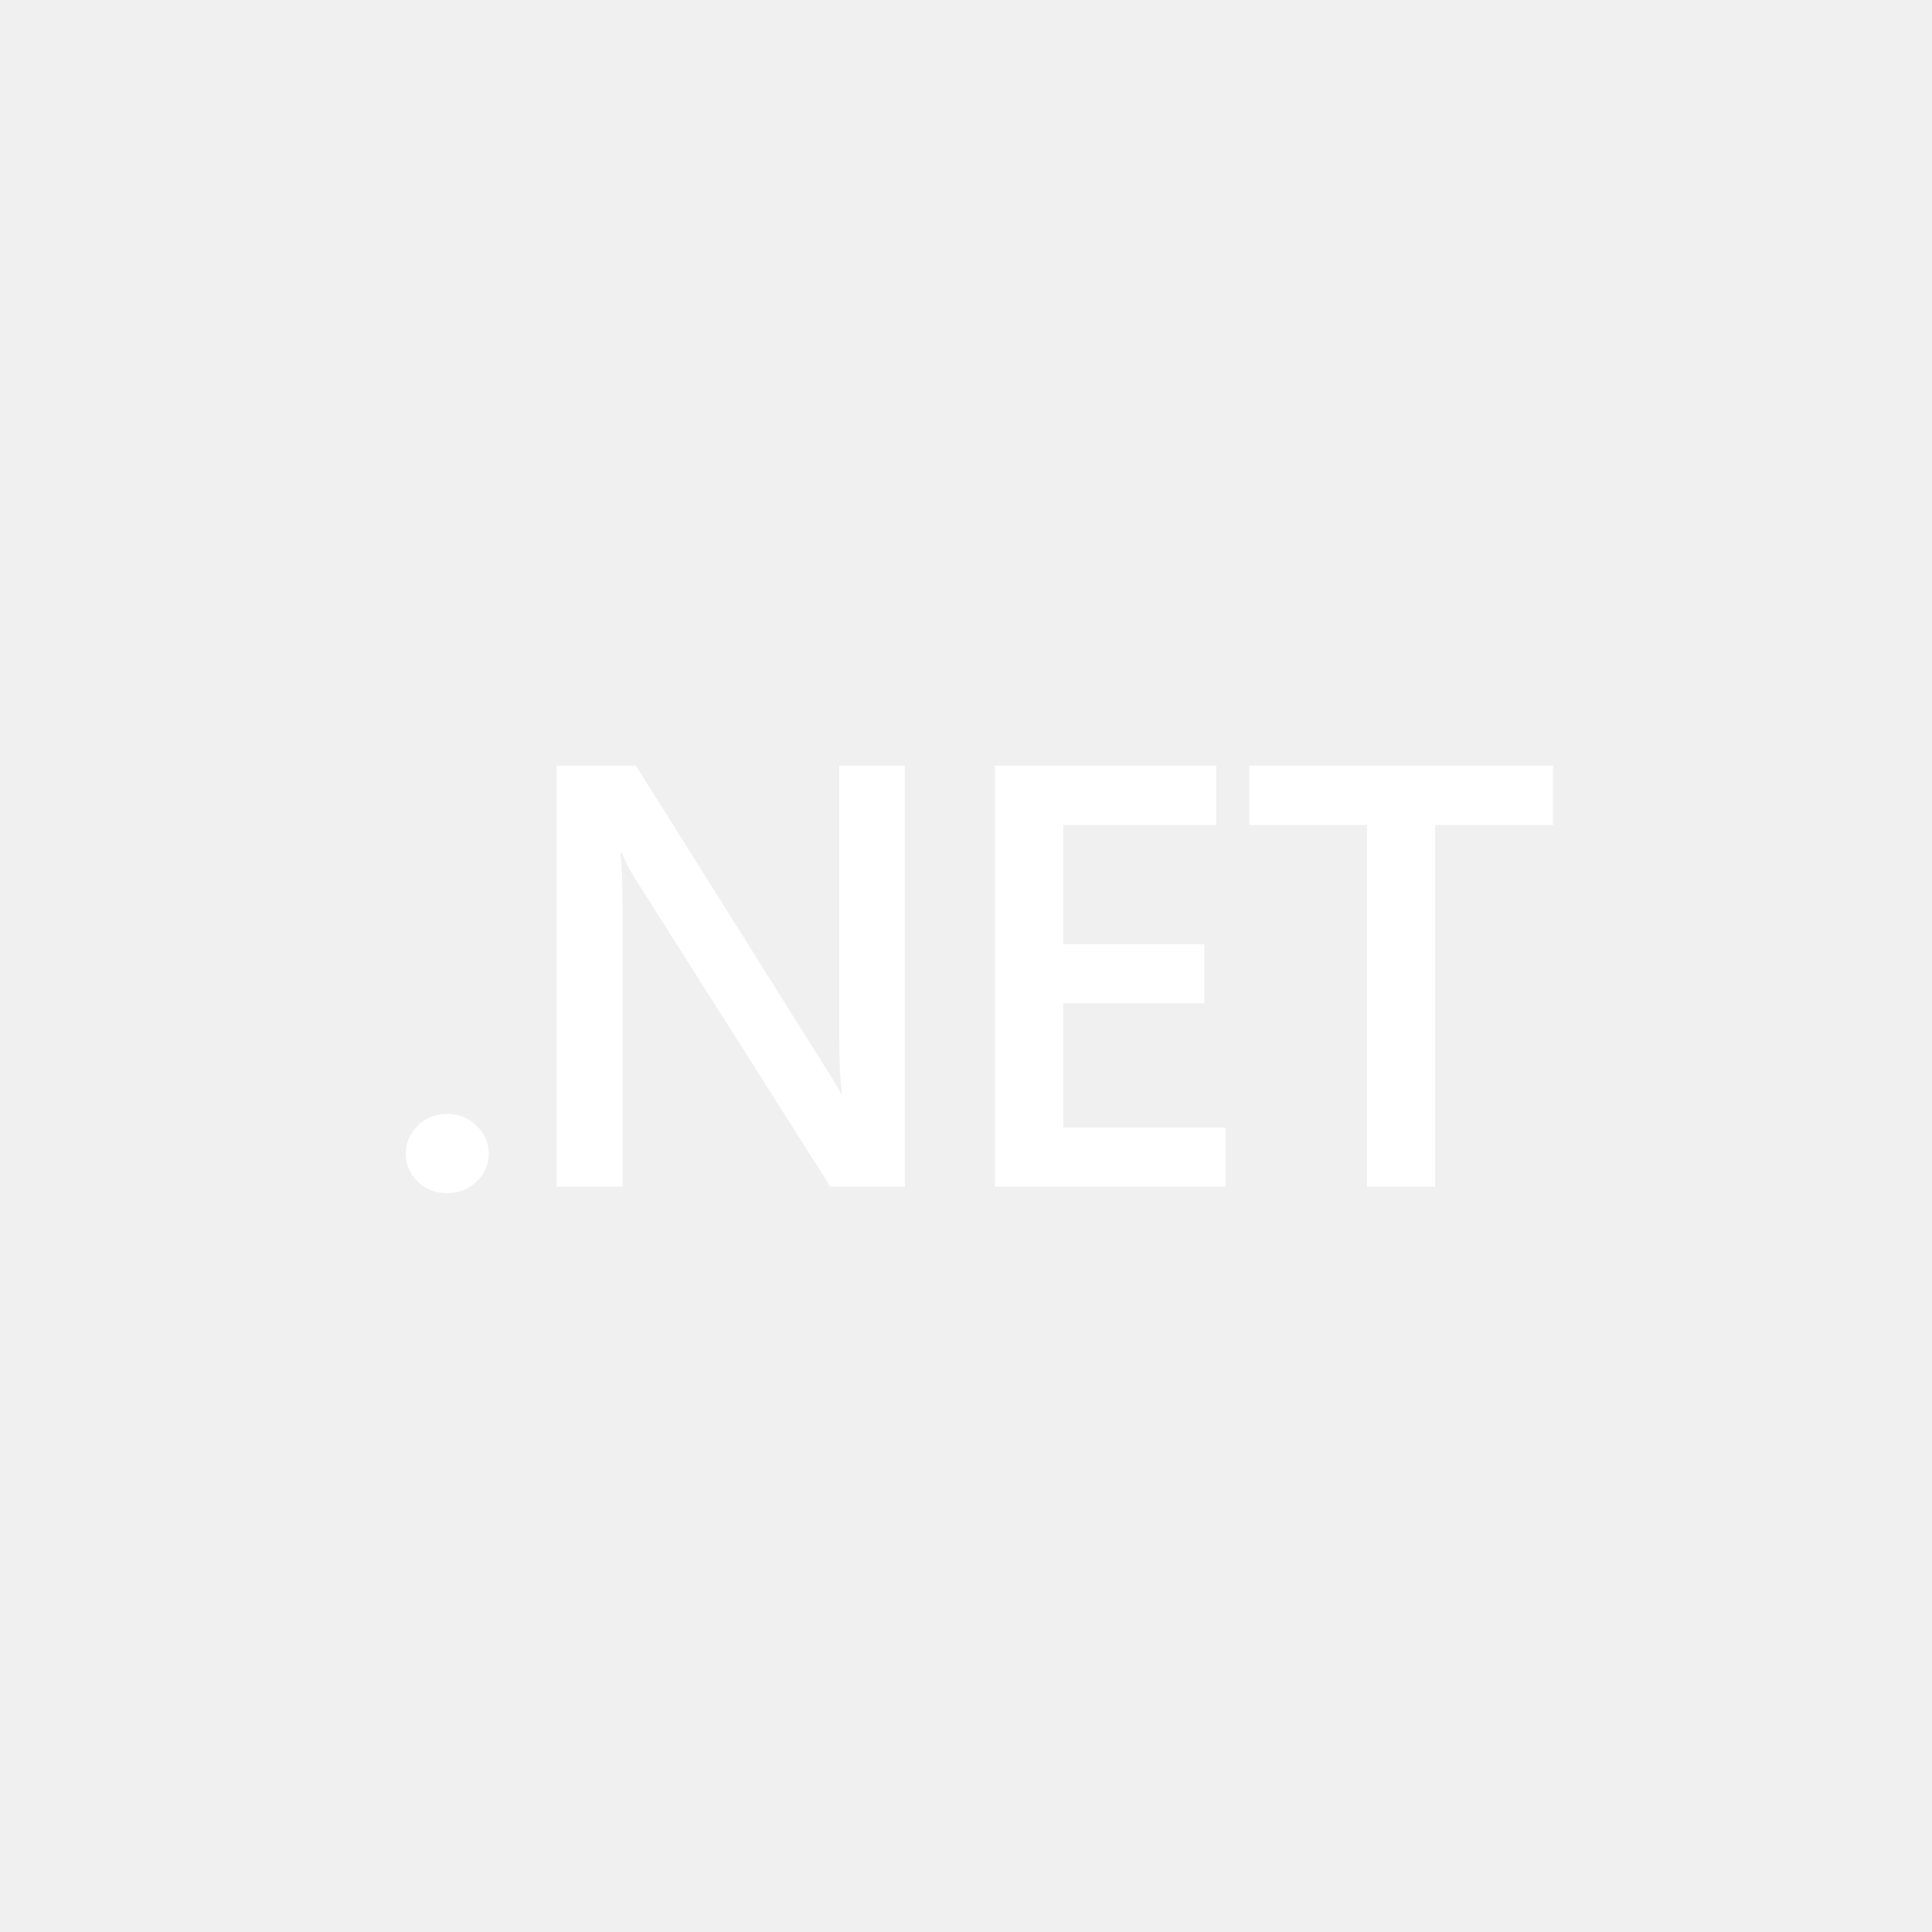
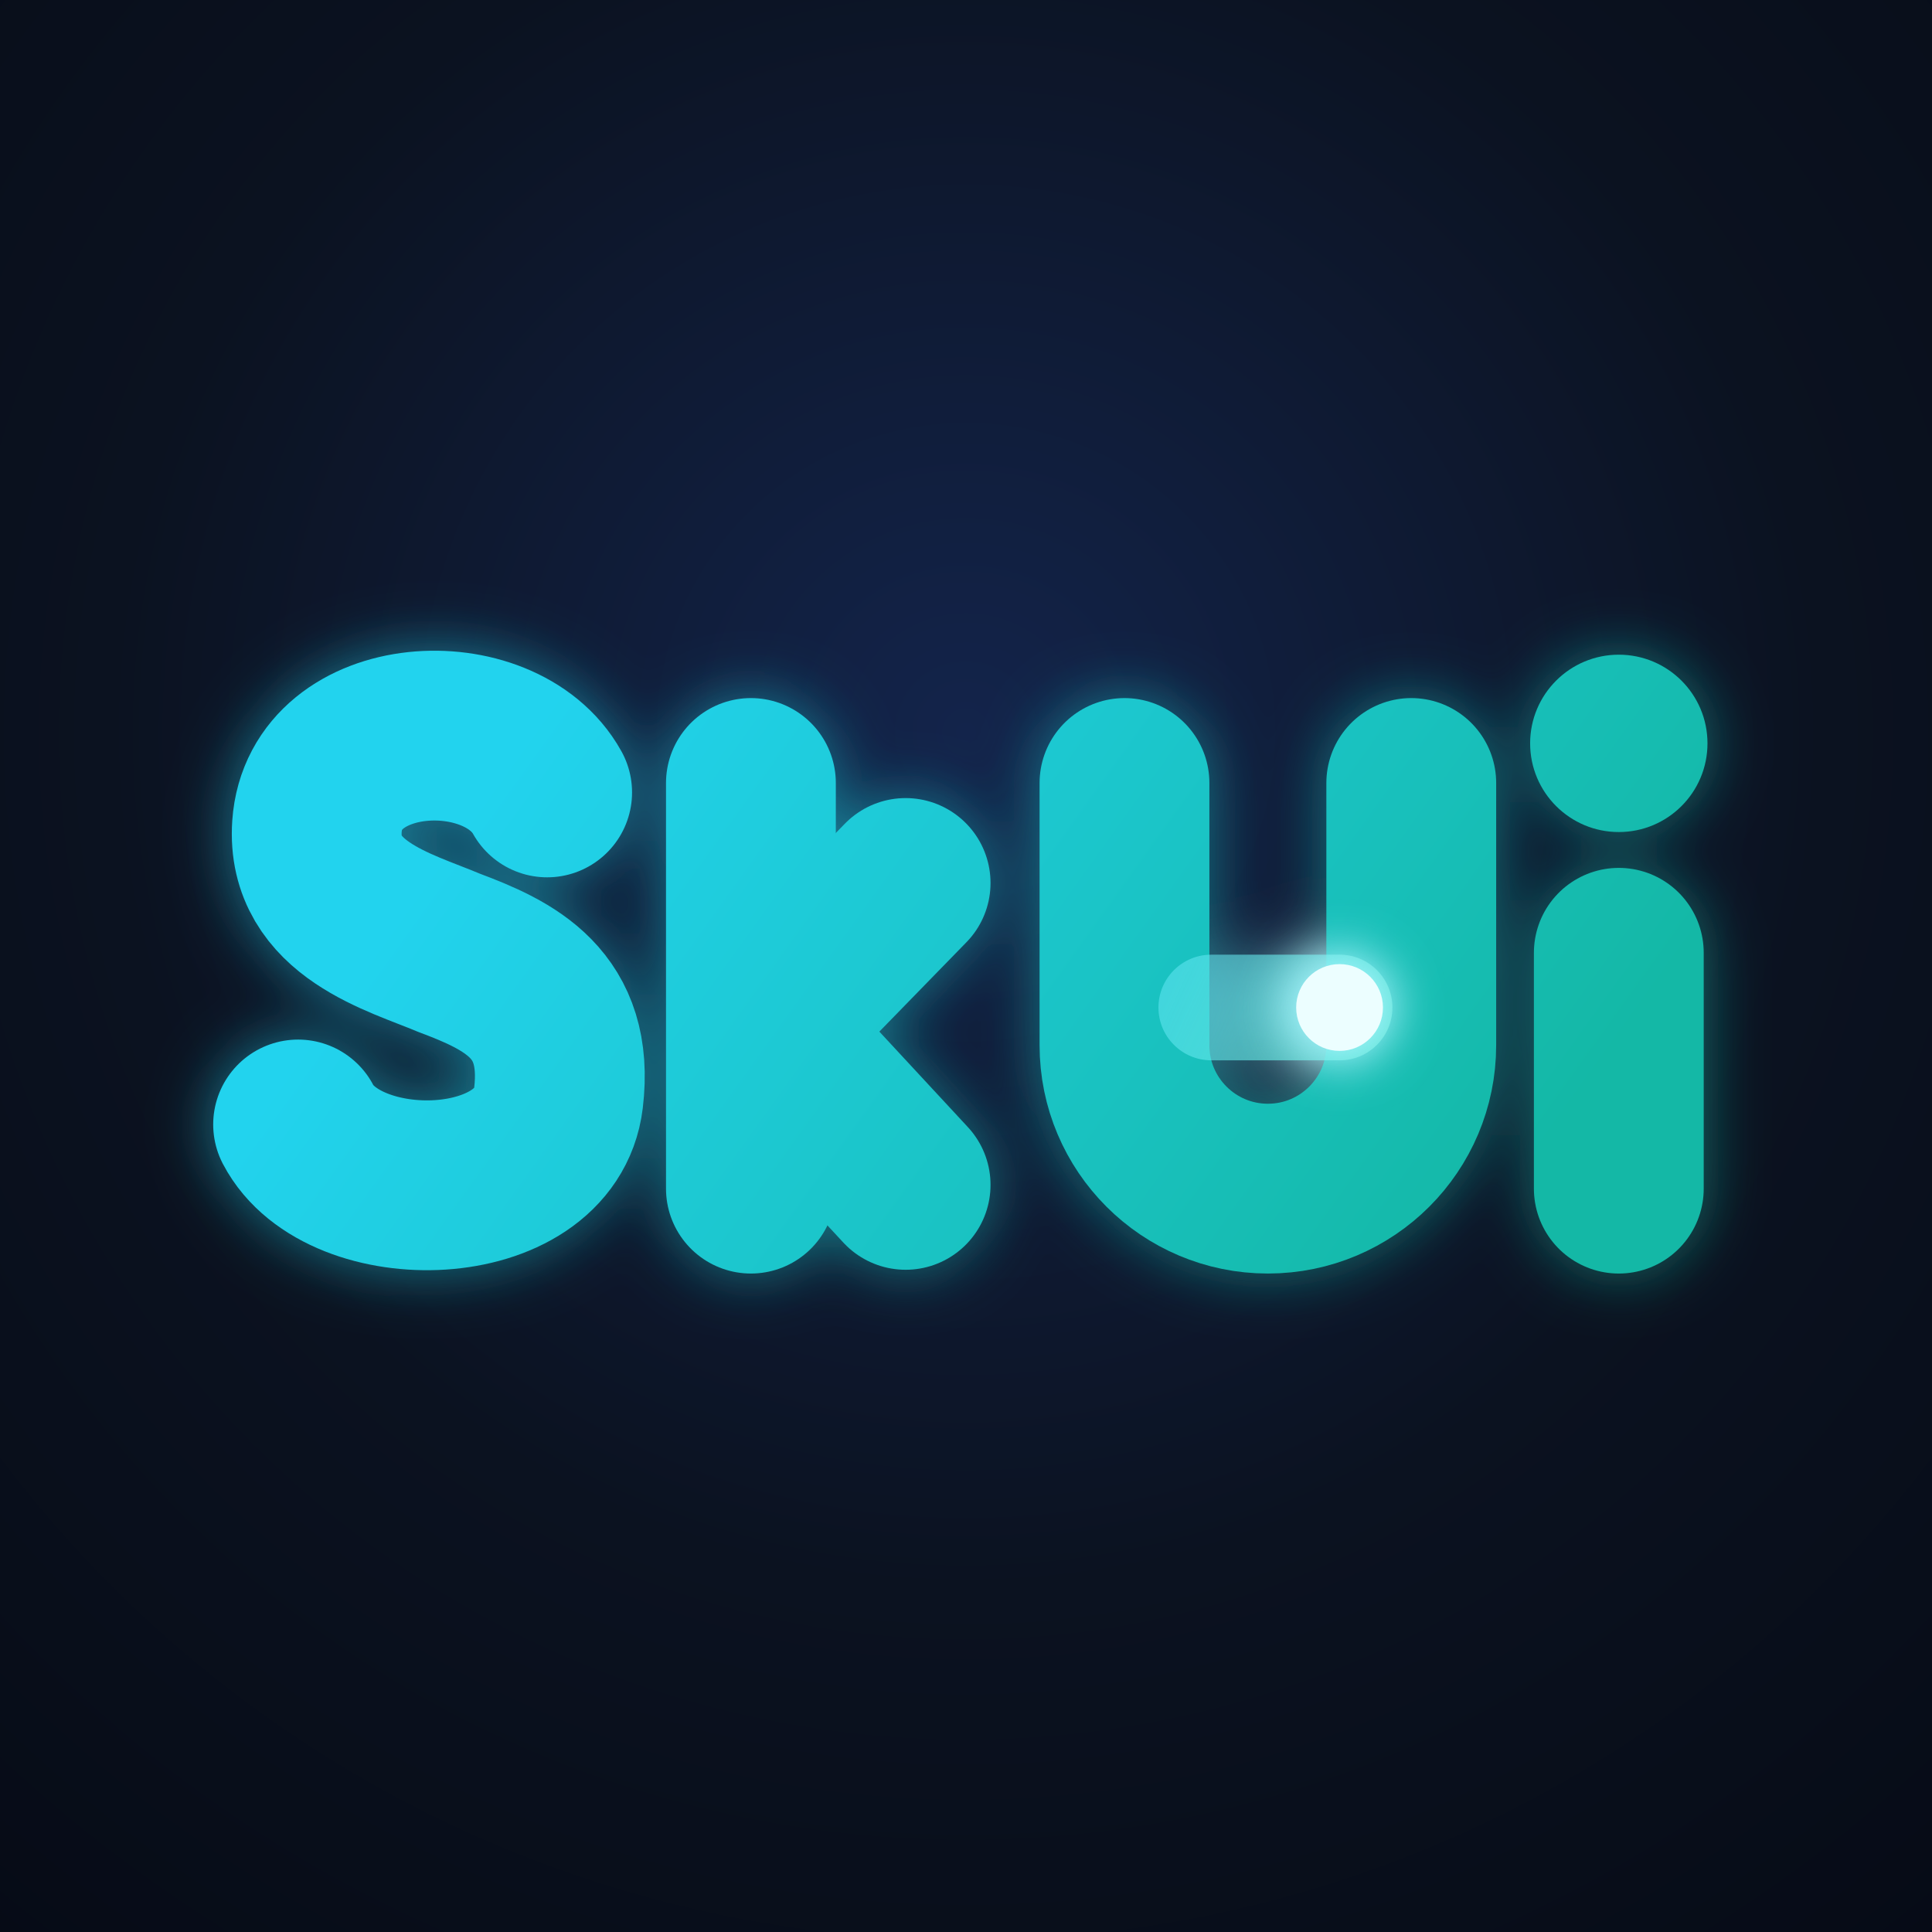
- <svg xmlns="http://www.w3.org/2000/svg" width="456" height="456" viewBox="0 0 456 456" version="1.1" xml:space="preserve" style="fill-rule:evenodd;clip-rule:evenodd;stroke-linejoin:round;stroke-miterlimit:2;">
-   <path d="m 105.5,281.609 c -2.703,0 -5.001,-0.9 -6.893,-2.702 -1.892,-1.848 -2.838,-4.042 -2.838,-6.582 0,-2.587 0.946,-4.804 2.838,-6.652 1.892,-1.848 4.19,-2.772 6.893,-2.772 2.748,0 5.068,0.924 6.96,2.772 1.937,1.848 2.906,4.064 2.906,6.652 0,2.54 -0.968,4.734 -2.906,6.582 -1.892,1.802 -4.212,2.702 -6.96,2.702 z" style="fill:#ffffff;fill-rule:nonzero;stroke-width:0.838" />
-   <path d="M 213.561,280.084 H 195.99 L 149.7,207.054 c -1.171,-1.848 -2.14,-3.765 -2.906,-5.751 h -0.406 c 0.361,2.125 0.541,6.675 0.541,13.65 v 65.132 h -15.543 v -99.36 h 18.719 l 44.737,71.298 c 1.892,2.957 3.109,4.989 3.649,6.098 h 0.27 c -0.45,-2.632 -0.676,-7.09 -0.676,-13.373 v -64.023 h 15.476 z" style="fill:#ffffff;fill-rule:nonzero;stroke-width:0.838" />
-   <path d="m 289.251,280.084 h -54.401 v -99.36 h 52.238 v 13.997 h -36.154 v 28.131 h 33.316 v 13.927 h -33.316 v 29.378 h 38.316 z" style="fill:#ffffff;fill-rule:nonzero;stroke-width:0.838" />
-   <path d="M 366.565,194.721 H 338.722 v 85.363 h -16.084 v -85.363 h -27.775 v -13.997 h 71.701 z" style="fill:#ffffff;fill-rule:nonzero;stroke-width:0.838" />
+ <svg xmlns="http://www.w3.org/2000/svg" xmlns:xlink="http://www.w3.org/1999/xlink" viewBox="0 0 1024 1024" width="1024" height="1024">
+   <defs>
+     <radialGradient id="bg" cx="50%" cy="38%" r="80%">
+       <stop offset="0%" stop-color="#13244B" />
+       <stop offset="55%" stop-color="#0B1220" />
+       <stop offset="100%" stop-color="#060B16" />
+     </radialGradient>
+     <linearGradient id="ink" x1="300" y1="360" x2="760" y2="690" gradientUnits="userSpaceOnUse">
+       <stop offset="0%" stop-color="#22D3EE" />
+       <stop offset="100%" stop-color="#14B8A6" />
+     </linearGradient>
+     <linearGradient id="pill" x1="614" y1="506" x2="738" y2="562" gradientUnits="userSpaceOnUse">
+       <stop offset="0%" stop-color="#67E8F9" stop-opacity="0.5" />
+       <stop offset="100%" stop-color="#5EEAD4" stop-opacity="0.8" />
+     </linearGradient>
+     <filter id="glow" x="-40%" y="-40%" width="180%" height="180%">
+       <feGaussianBlur stdDeviation="16" />
+     </filter>
+     <filter id="softGlow" x="-120%" y="-120%" width="340%" height="340%">
+       <feGaussianBlur stdDeviation="12" />
+     </filter>
+     <g id="letters">
+       <g fill="none" stroke="url(#ink)" stroke-width="90" stroke-linecap="round" stroke-linejoin="round">
+         <path d="M 290 420 C 265 375 172 380 168 438 C 165 482 212 494 238 505 C 270 517 302 532 296 582 C 289 640 182 642 158 596" />
+         <path d="M 398 415 L 398 630" />
+         <path d="M 480 468 L 404 546 L 480 628" />
+         <path d="M 596 415 L 596 554 A 76 76 0 0 0 748 554 L 748 415" />
+         <path d="M 858 505 L 858 630" />
+       </g>
+       <circle cx="858" cy="394" r="47" fill="url(#ink)" />
+       <rect x="614" y="506" width="124" height="56" rx="28" fill="url(#pill)" />
+       <circle cx="710" cy="534" r="30" fill="#A5F3FC" filter="url(#softGlow)" />
+       <circle cx="710" cy="534" r="23" fill="#ECFEFF" />
+     </g>
+   </defs>
+   <rect width="1024" height="1024" fill="url(#bg)" />
+   <use xlink:href="#letters" href="#letters" filter="url(#glow)" opacity="0.55" />
+   <use xlink:href="#letters" href="#letters" />
</svg>
